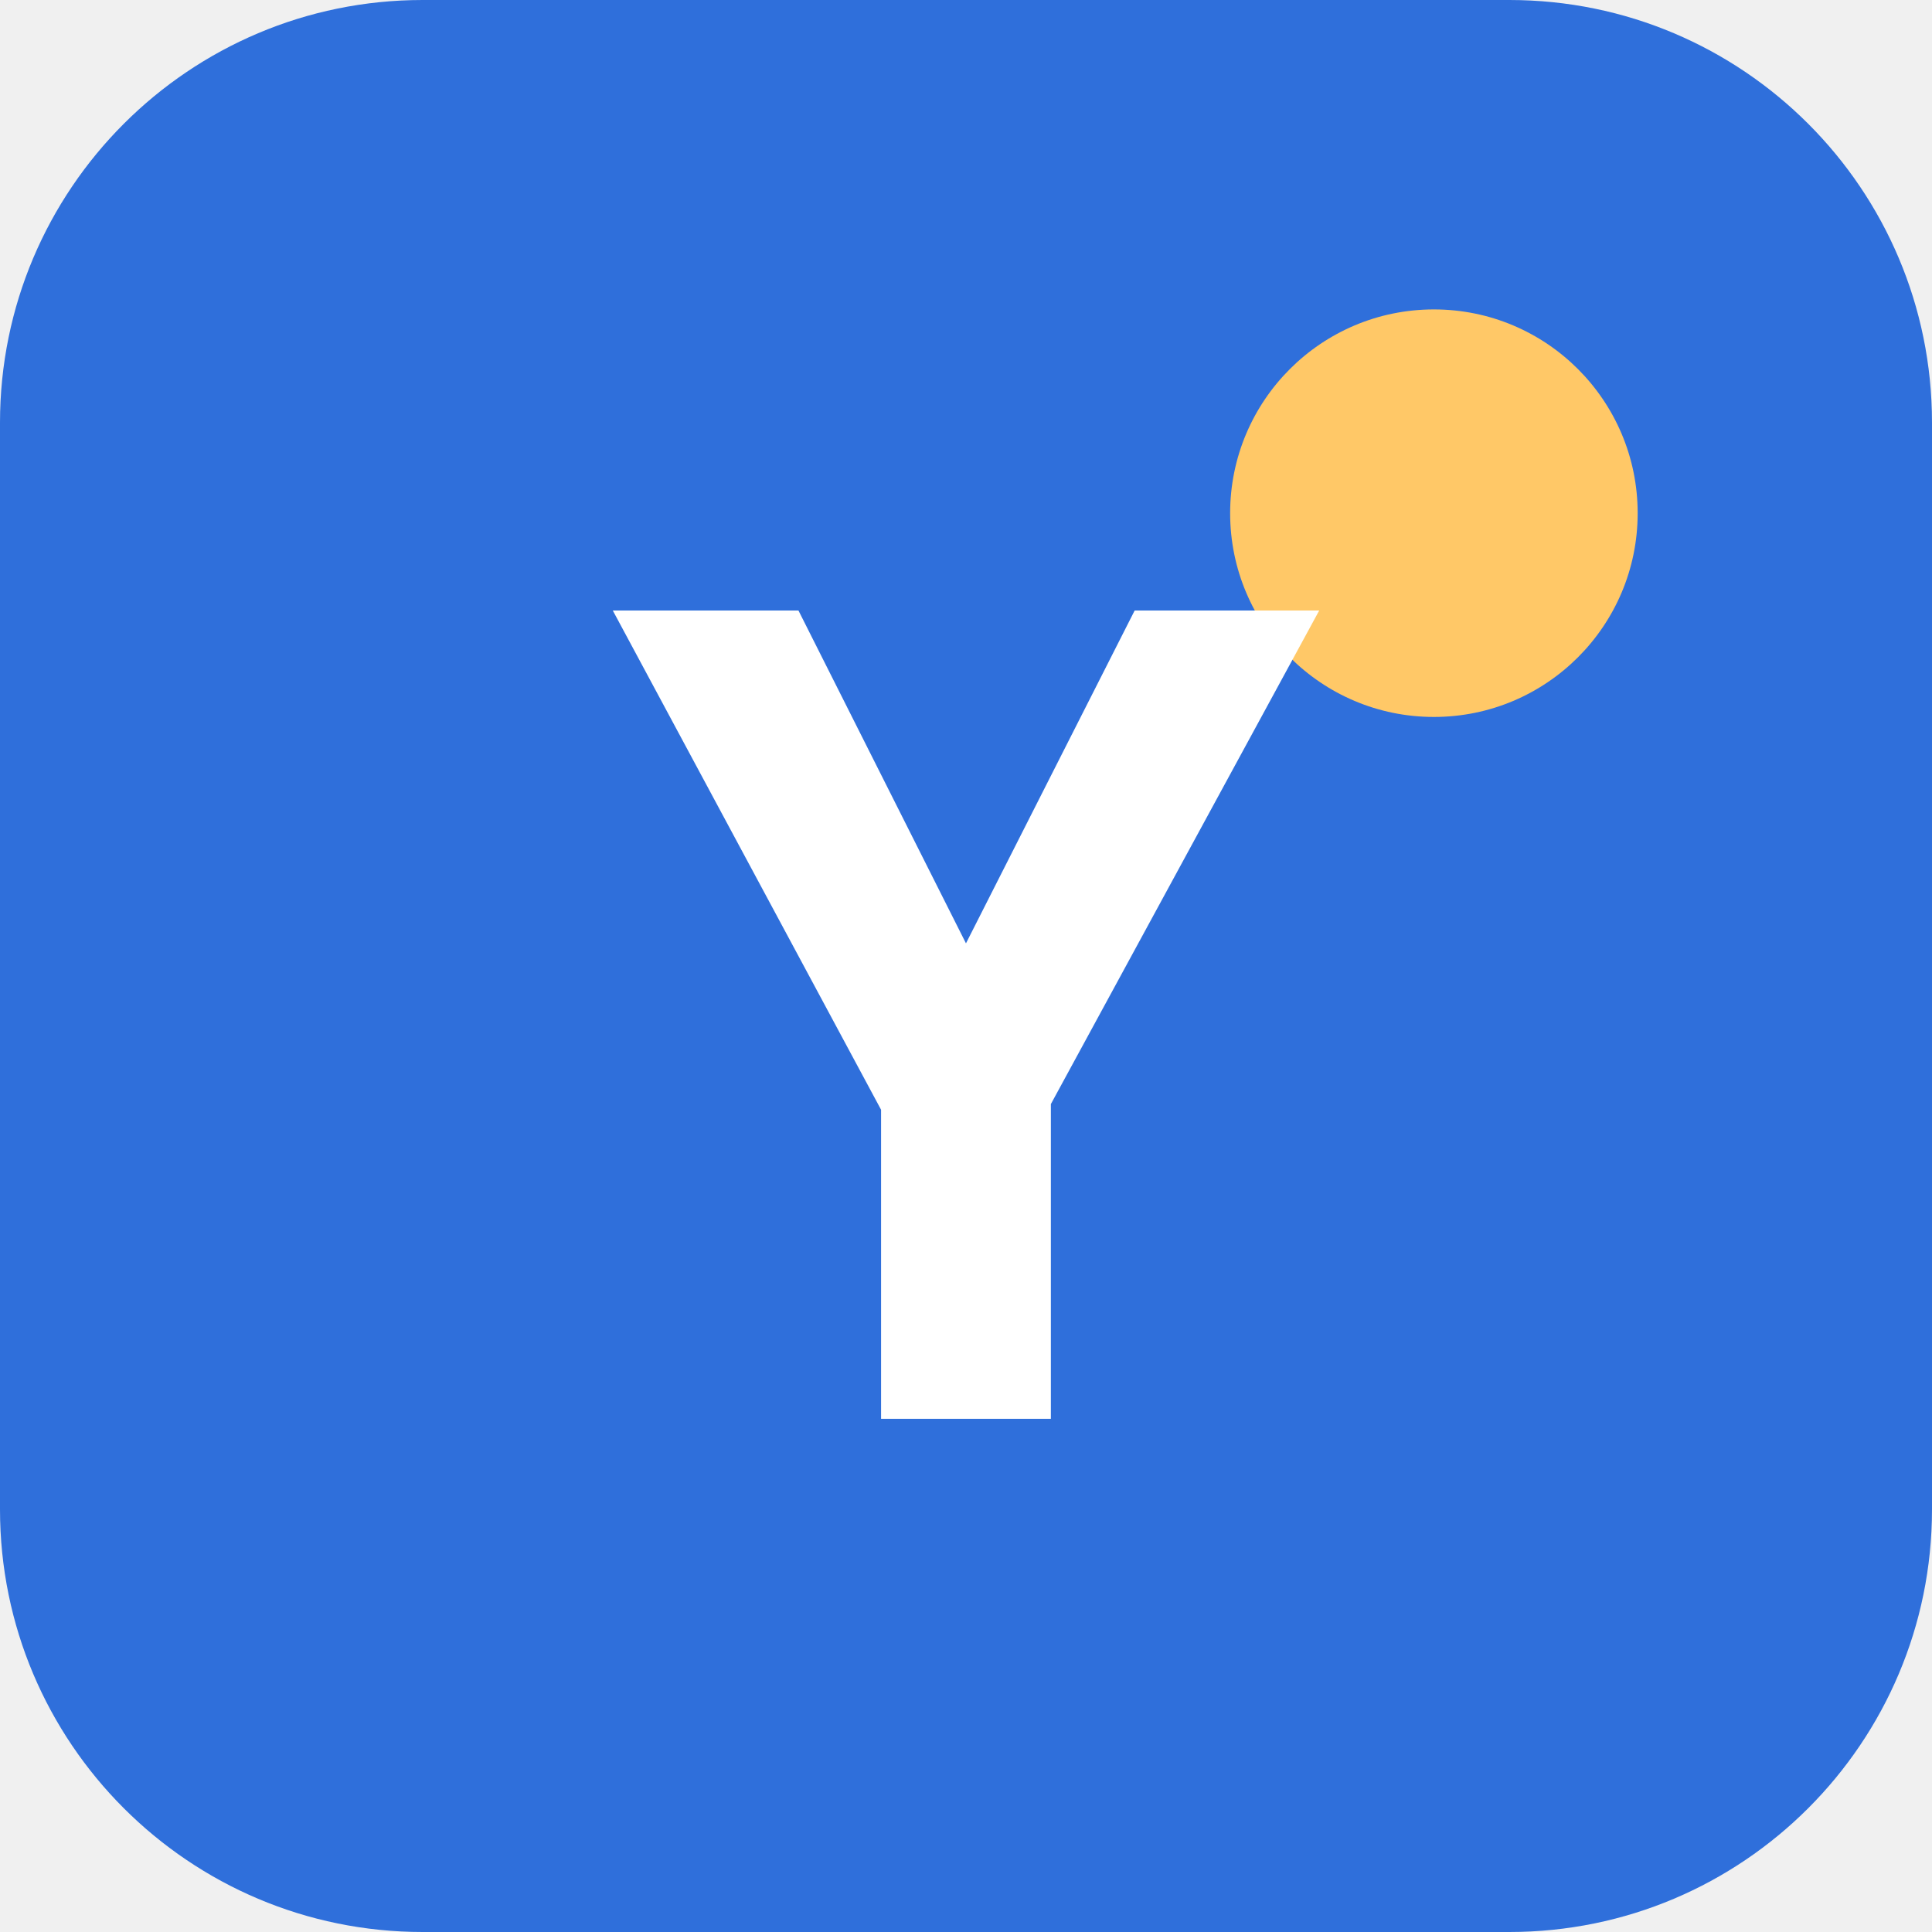
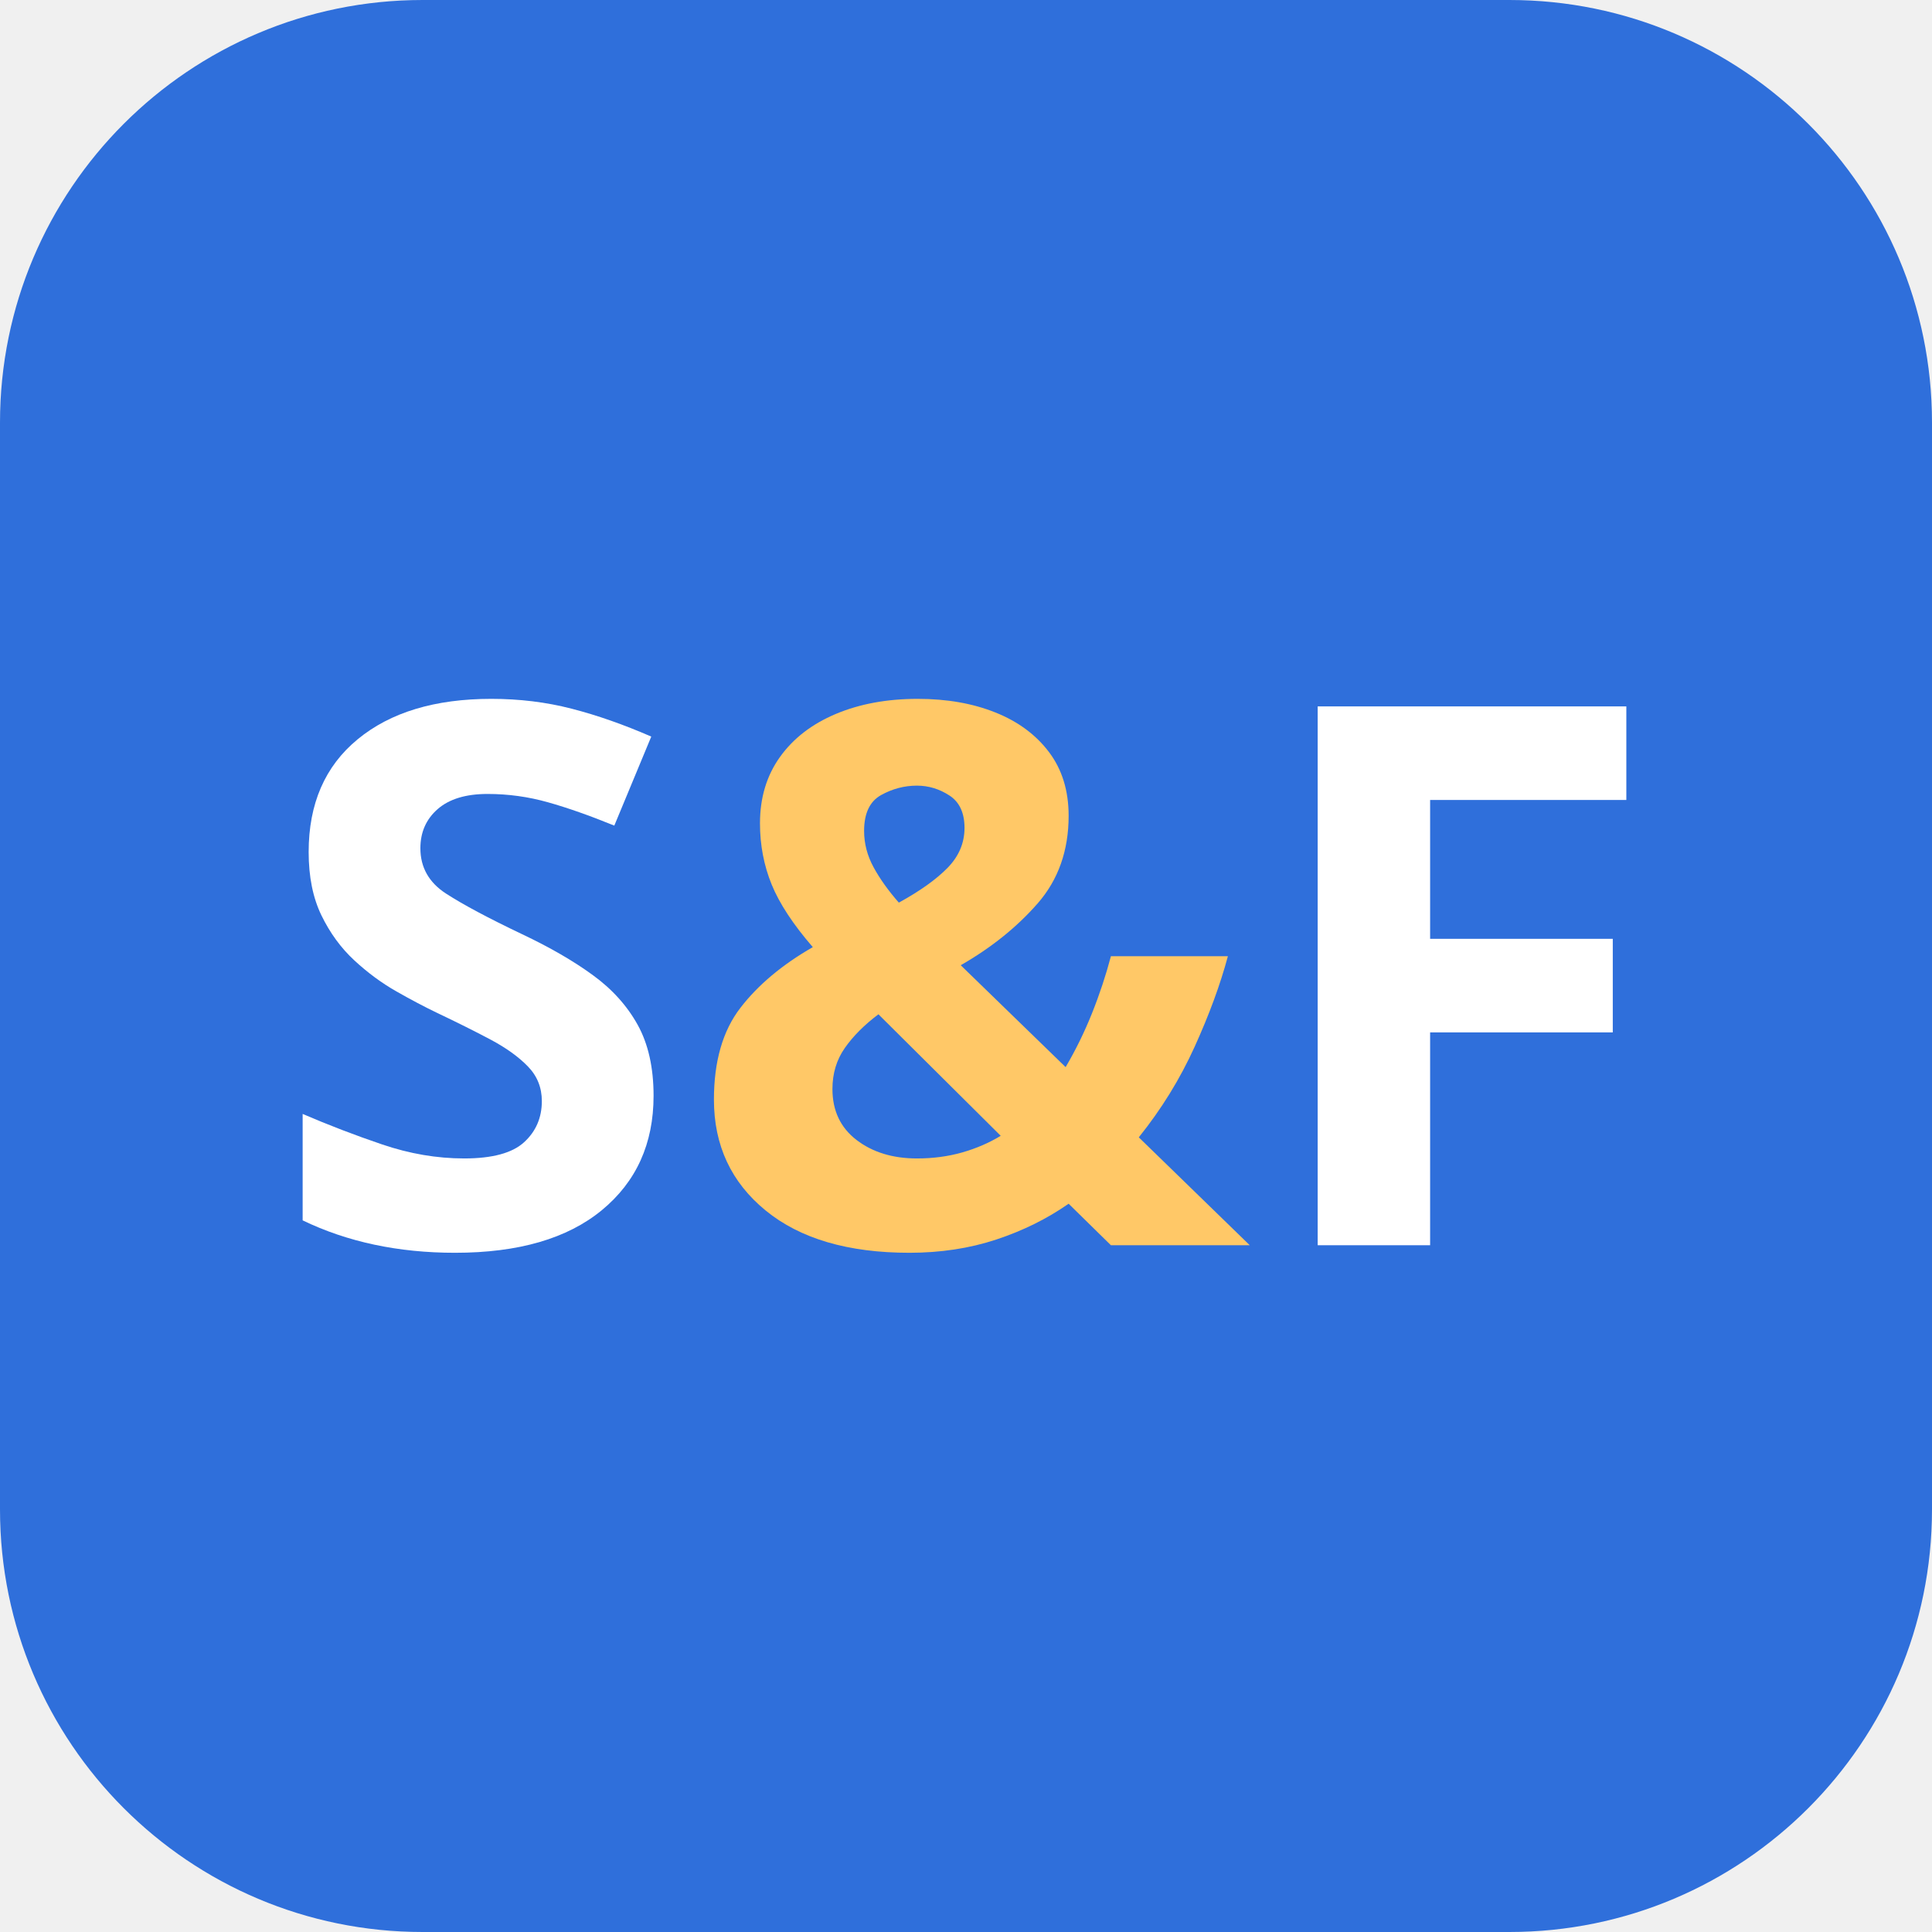
<svg xmlns="http://www.w3.org/2000/svg" viewBox="0 0 512 512">
  <rect width="512" height="512" rx="112" fill="#2F6FDB" />
-   <circle cx="380" cy="136" r="54" fill="#FFC867" />
-   <text x="256" y="376" text-anchor="middle" font-family="'Bricolage Grotesque','Arial Black',sans-serif" font-weight="900" font-size="300" fill="#FFFFFF">Y</text>
+   <text x="256" y="330" text-anchor="middle" font-family="'Bricolage Grotesque','Arial Black',sans-serif" font-weight="900" font-size="200" fill="#FFFFFF">S<tspan fill="#FFC867">&amp;</tspan>F</text>
</svg>
